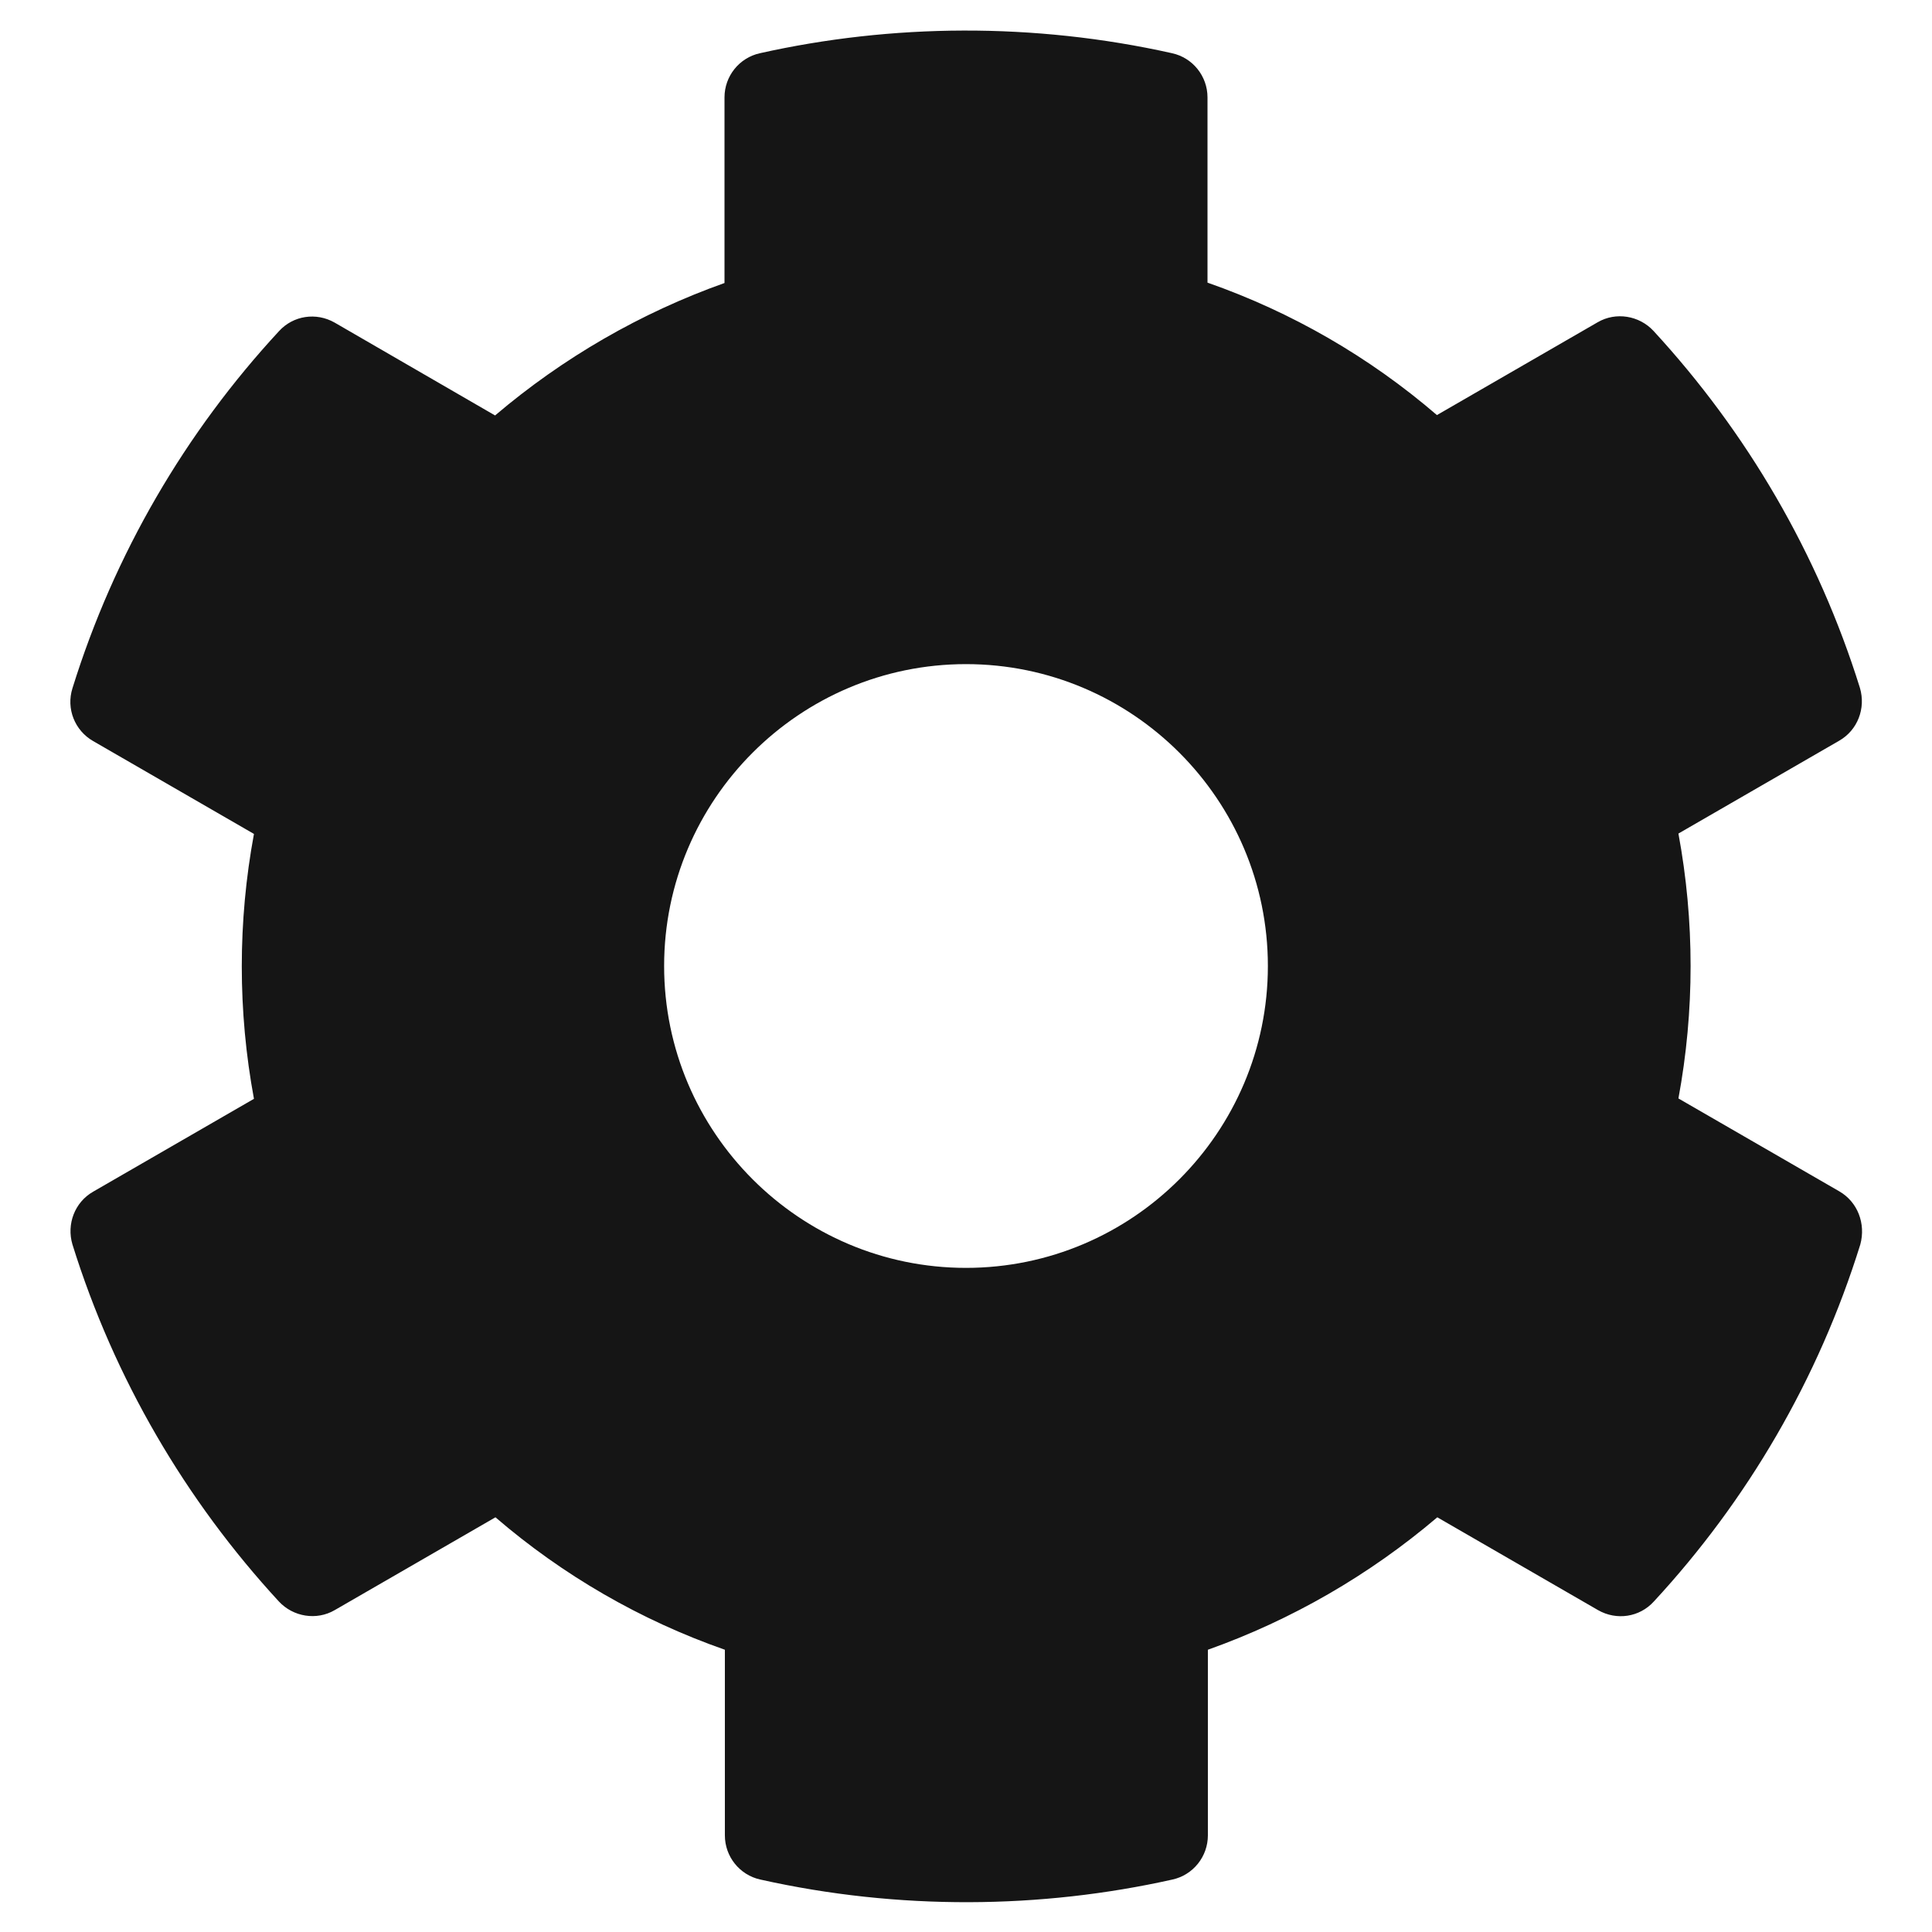
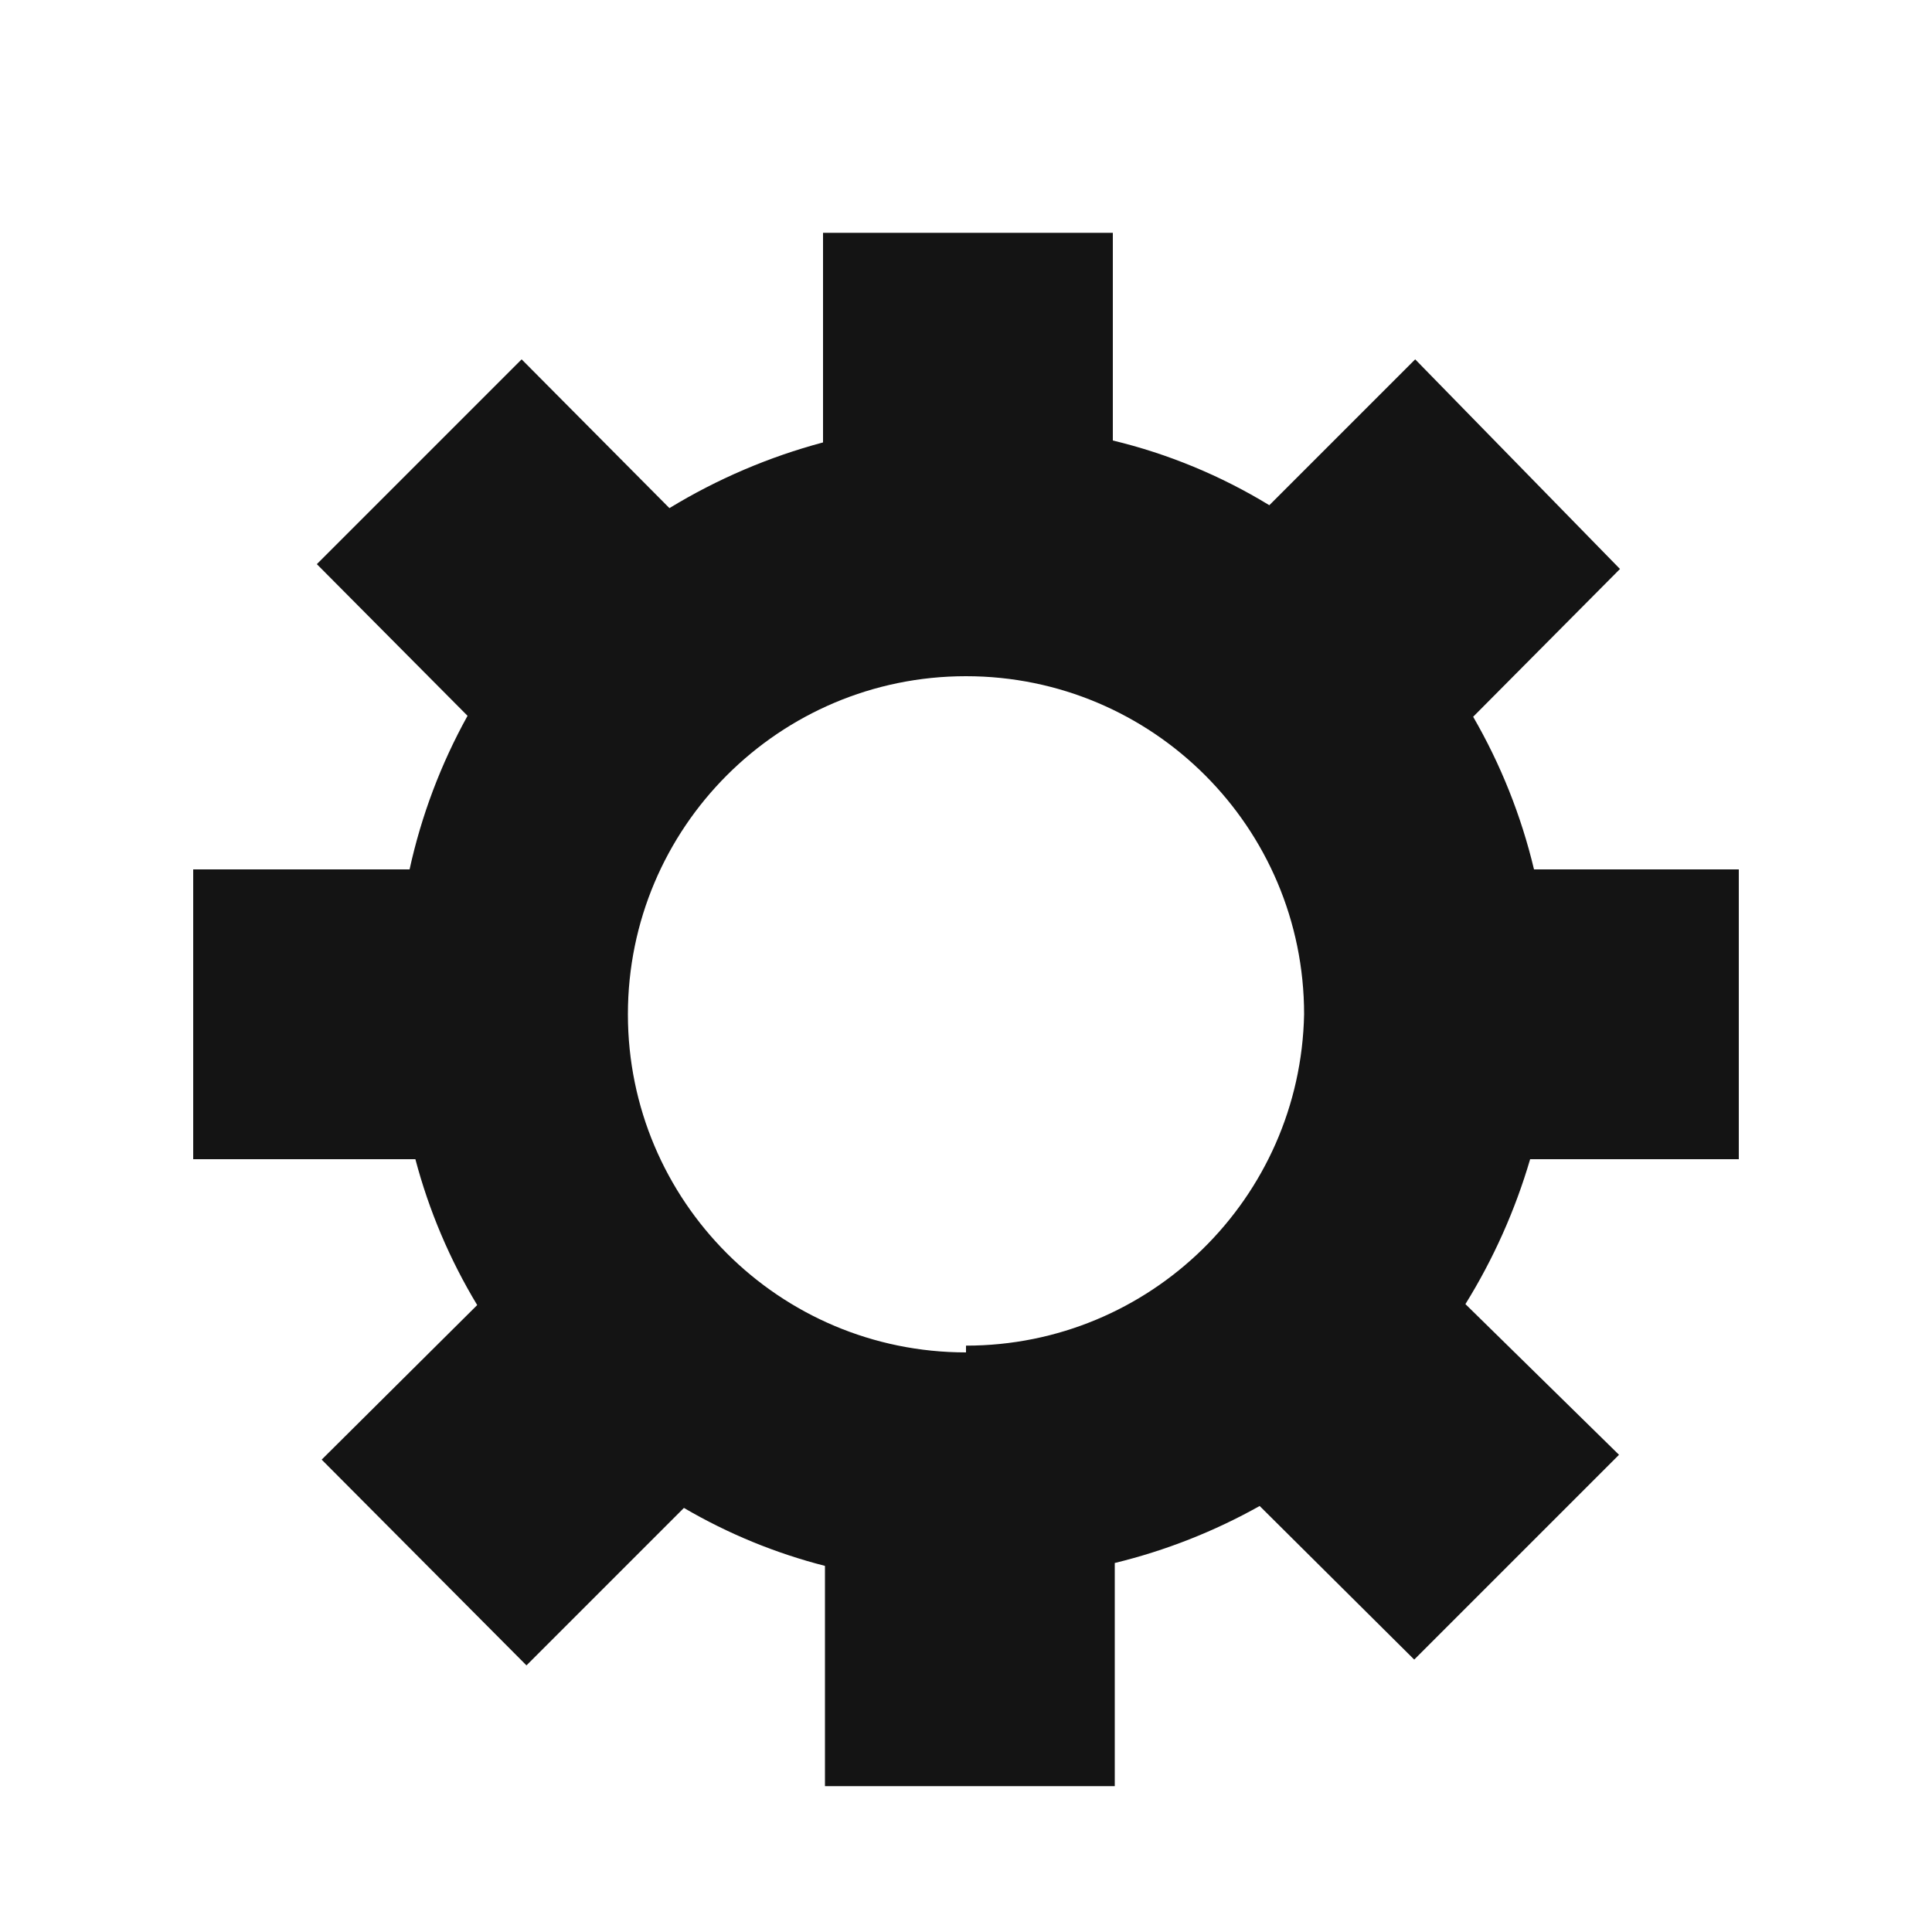
- <svg xmlns="http://www.w3.org/2000/svg" viewBox="0 0 512 512">
-   <path fill="#151515" d="M487.4 315.7l-42.6-24.6c4.3-23.2 4.3-47 0-70.2l42.6-24.6c4.9-2.8 7.1-8.6 5.5-14-11.1-35.6-30-67.8-54.7-94.6-3.8-4.1-10-5.1-14.8-2.3L380.8 110c-17.9-15.4-38.5-27.3-60.8-35.1V25.8c0-5.6-3.9-10.5-9.4-11.7-36.7-8.2-74.3-7.8-109.2 0-5.5 1.2-9.4 6.1-9.4 11.7V75c-22.2 7.9-42.8 19.8-60.8 35.1L88.7 85.5c-4.9-2.8-11-1.9-14.8 2.3-24.7 26.7-43.6 58.9-54.7 94.6-1.7 5.4.6 11.2 5.5 14L67.3 221c-4.3 23.2-4.3 47 0 70.2l-42.6 24.6c-4.9 2.8-7.1 8.6-5.5 14 11.1 35.6 30 67.8 54.7 94.6 3.8 4.1 10 5.1 14.8 2.3l42.6-24.6c17.9 15.4 38.5 27.3 60.8 35.1v49.2c0 5.6 3.9 10.5 9.4 11.7 36.7 8.2 74.3 7.8 109.2 0 5.5-1.2 9.4-6.1 9.4-11.7v-49.2c22.2-7.9 42.8-19.8 60.8-35.1l42.6 24.6c4.9 2.8 11 1.9 14.8-2.3 24.7-26.7 43.6-58.9 54.7-94.6 1.5-5.5-.7-11.3-5.6-14.1zM256 336c-44.1 0-80-35.9-80-80s35.9-80 80-80 80 35.9 80 80-35.9 80-80 80z" />
+ <svg xmlns="http://www.w3.org/2000/svg" id="Custom_Icon_SVGs" data-name="Custom Icon SVGs" viewBox="0 0 20 20">
+   <defs>
+     <style>.cls-1{fill:#141414;}</style>
+   </defs>
+   <path class="cls-1" d="M18,12V9H15.88a5.87,5.87,0,0,0-.63-1.58l1.52-1.53L14.65,3.72,13.14,5.23a5.65,5.65,0,0,0-1.62-.67V2.41h-3V4.58a6.06,6.06,0,0,0-1.59.68L5.4,3.72,3.28,5.84,4.84,7.41A5.87,5.87,0,0,0,4.24,9H2v3h2.3a5.77,5.77,0,0,0,.64,1.51l-1.61,1.6,2.12,2.13,1.63-1.63a5.68,5.68,0,0,0,1.46.6v2.28h3V16.18a5.93,5.93,0,0,0,1.5-.59l1.6,1.59,2.12-2.12L15.17,13.5A6.11,6.11,0,0,0,15.84,12Zm-8,2a3.5,3.5,0,1,1,3.5-3.5A3.5,3.5,0,0,1,10,13.93Z" />
</svg>
